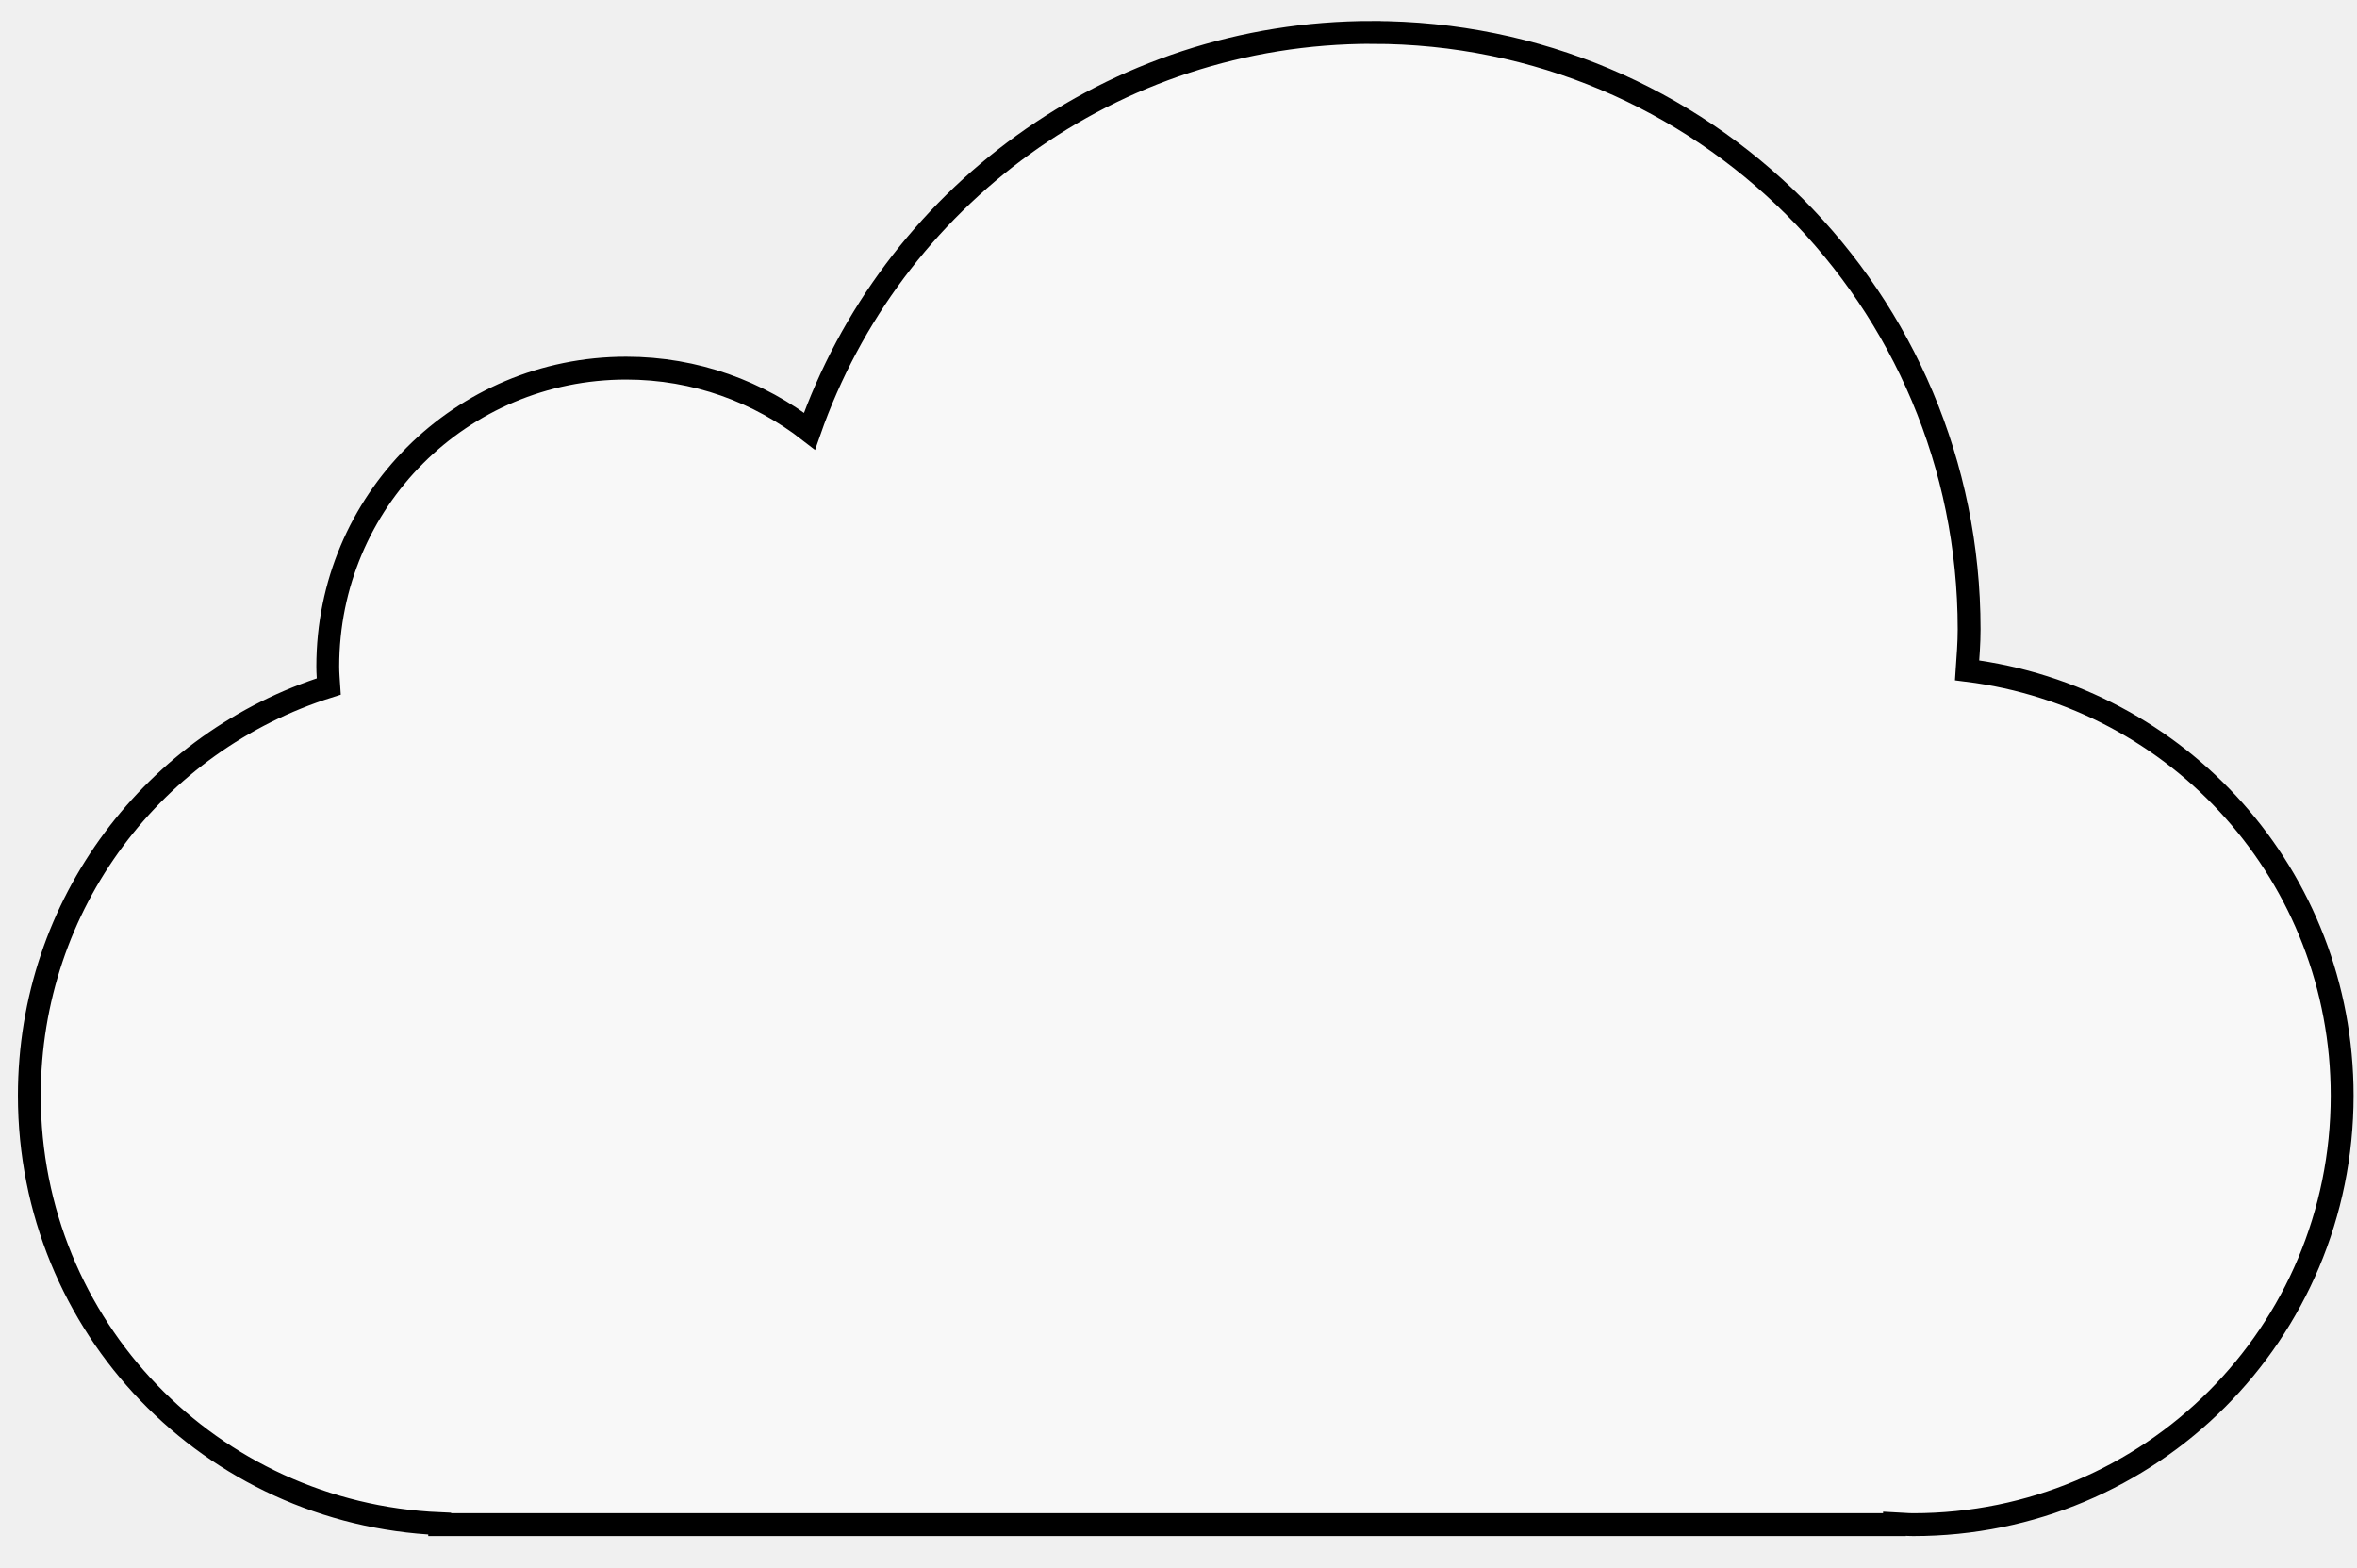
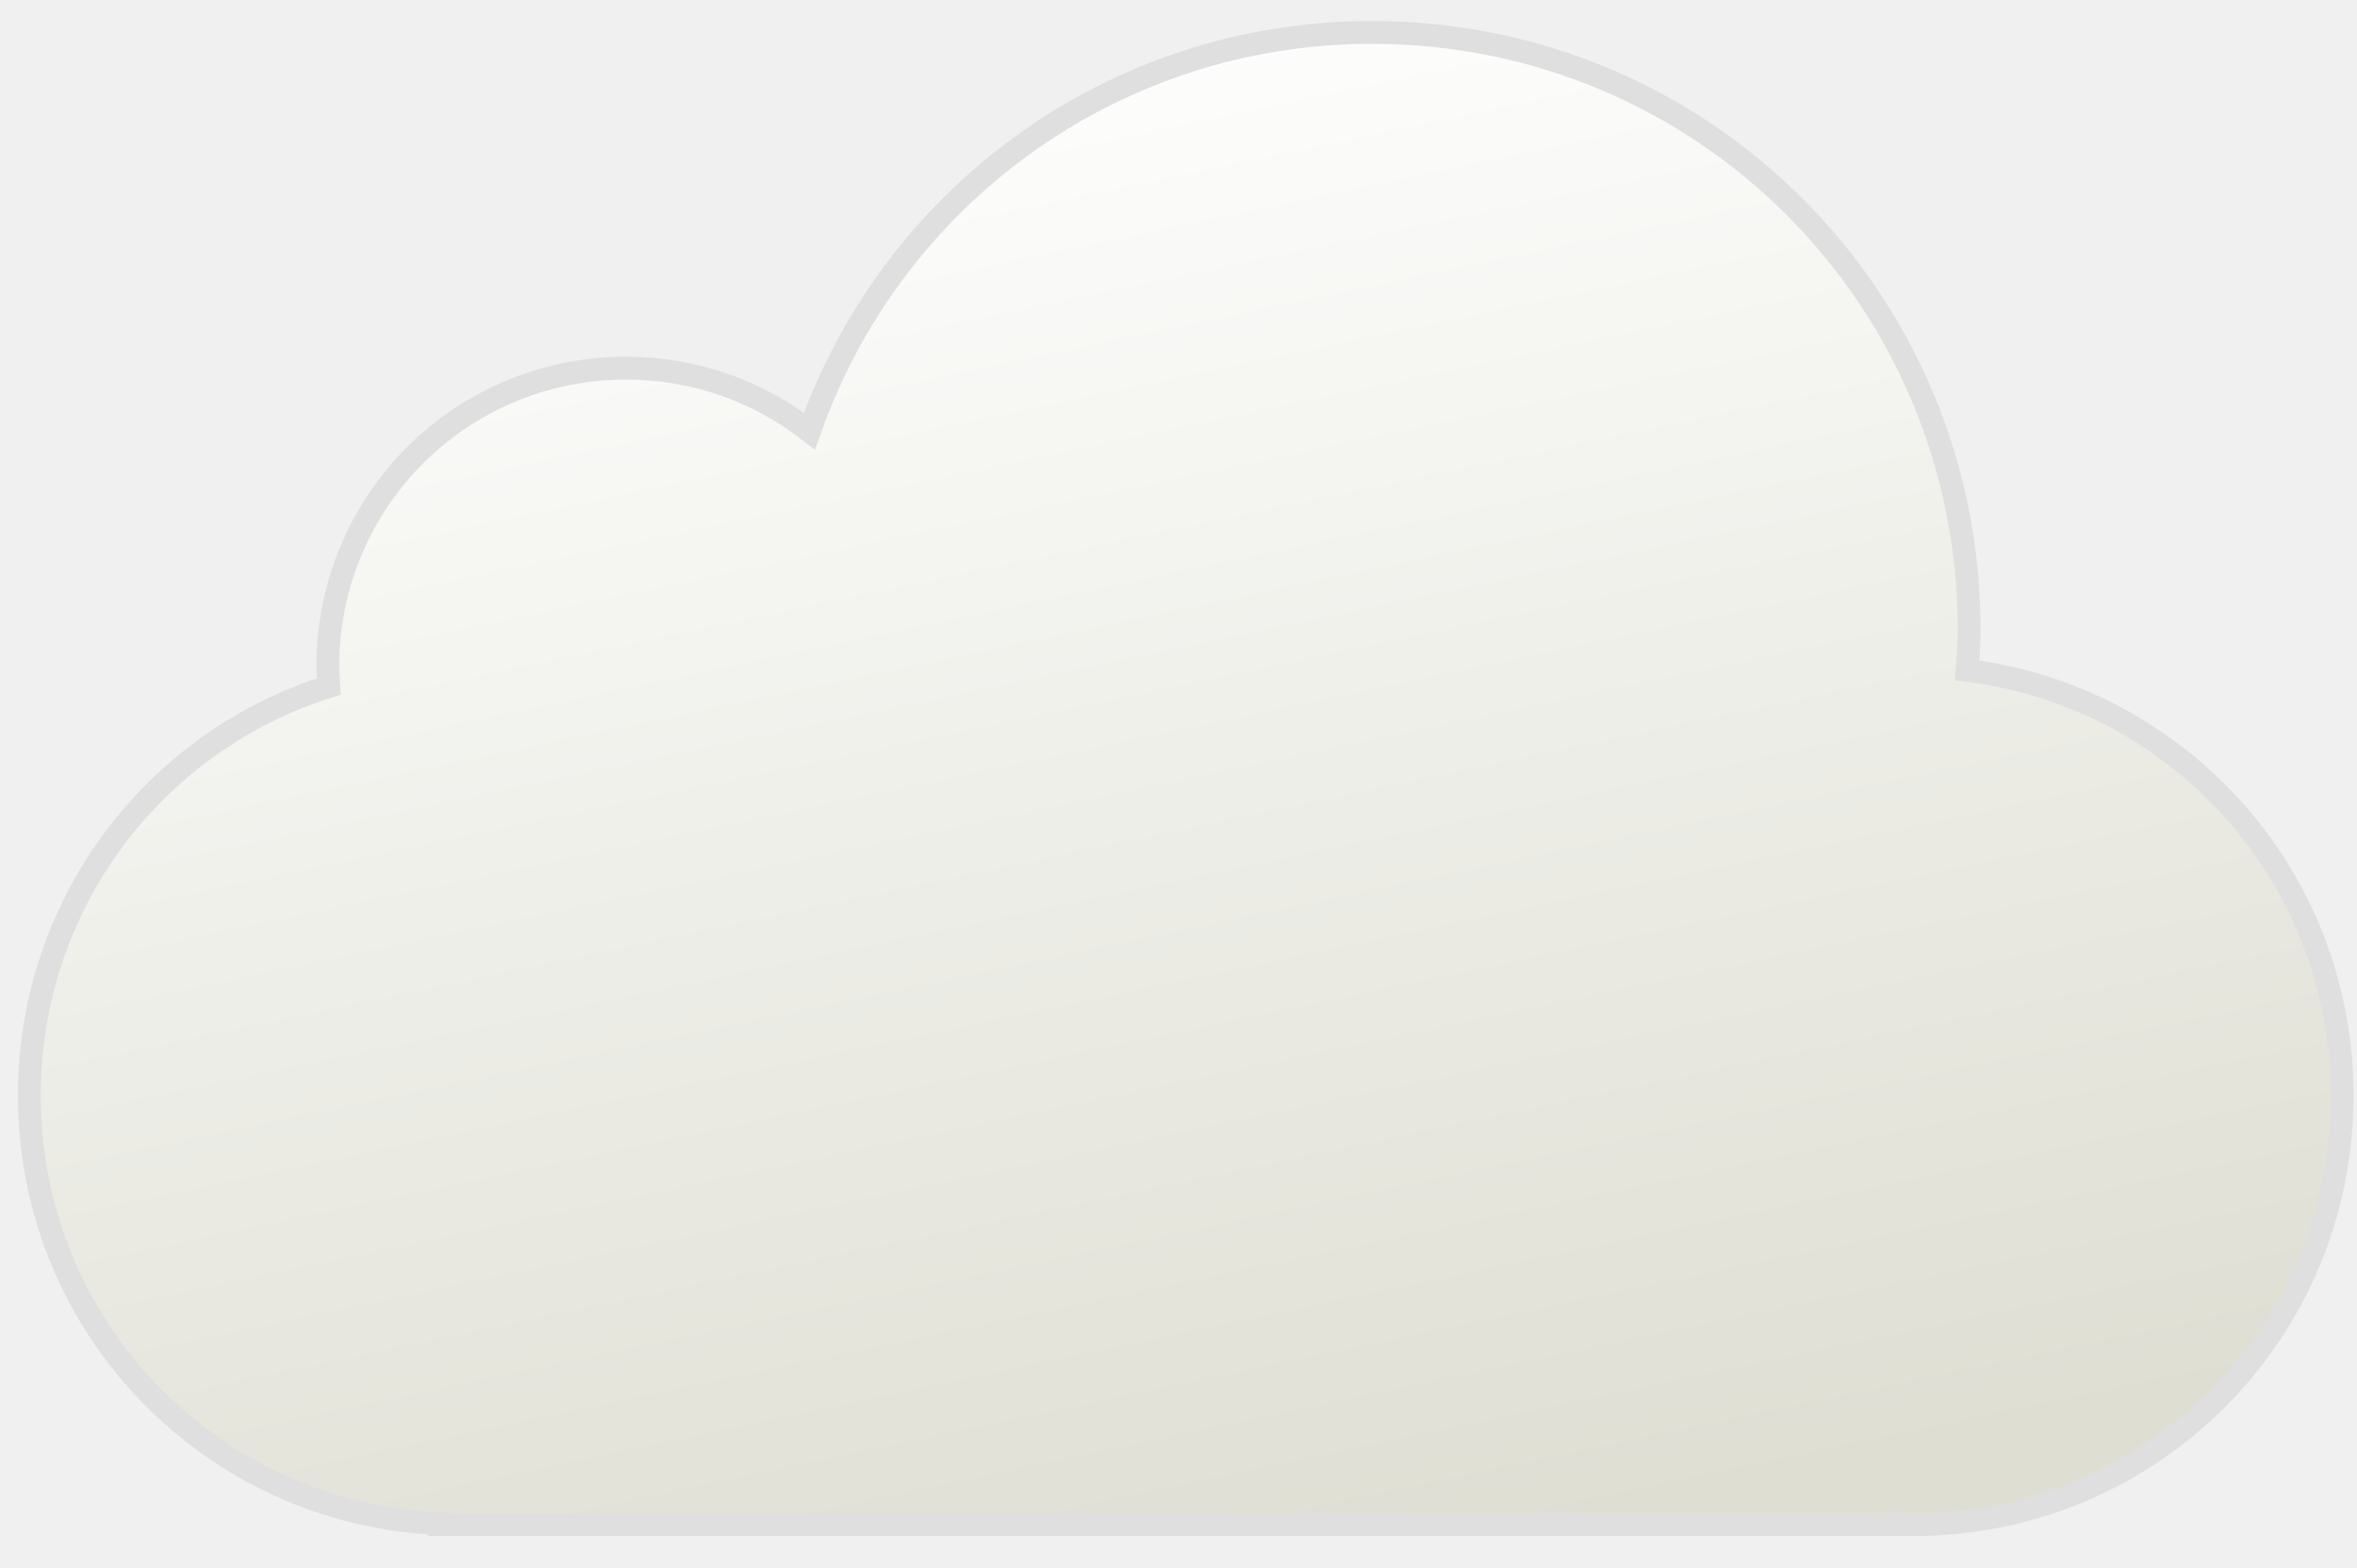
<svg xmlns="http://www.w3.org/2000/svg" width="200" height="133" viewBox="0 0 200 133" version="1.1" id="svg8">
  <defs id="defs2" />
+   <defs>
+     <linearGradient id="lgrad" x1="66%" y1="100%" x2="34%" y2="0%">
+       <stop offset="0%" style="stop-color:rgb(222,222,211);stop-opacity:1" />
+       <stop offset="100%" style="stop-color:rgb(255,255,255);stop-opacity:1" />
+     </linearGradient>
+   </defs>
  <g id="layer1" transform="translate(-167.0151,-207.7808)">
    <g id="g5853" transform="translate(40,-12)">
-       <path id="rect5228-2" d="m 243.456,222.53 c -22.15,0 -40.842,14.102 -47.751,33.834 -4.29,-3.34 -9.672,-5.347 -15.554,-5.347 -14.029,0 -25.322,11.293 -25.322,25.322 0,0.569 0.05,1.127 0.086,1.688 -14.76,4.64 -25.409,18.382 -25.409,34.712 0,19.631 15.398,35.491 34.818,36.319 v 0.084 h 1.583 121.864 v -0.084 c 0.529,0.025 1.048,0.084 1.583,0.084 20.166,0 36.401,-16.234 36.401,-36.4 0,-18.613 -13.839,-33.844 -31.826,-36.085 0.078,-1.154 0.173,-2.305 0.173,-3.481 0,-28.056 -22.588,-50.643 -50.645,-50.643 z" style="opacity:1;fill:#ffffff;fill-opacity:0.5;stroke:#000000;stroke-width:1.939;stroke-miterlimit:4;stroke-dasharray:none;stroke-opacity:1" />
+       <path id="rect5228-2" d="m 243.456,222.53 c -22.15,0 -40.842,14.102 -47.751,33.834 -4.29,-3.34 -9.672,-5.347 -15.554,-5.347 -14.029,0 -25.322,11.293 -25.322,25.322 0,0.569 0.05,1.127 0.086,1.688 -14.76,4.64 -25.409,18.382 -25.409,34.712 0,19.631 15.398,35.491 34.818,36.319 v 0.084 h 1.583 121.864 v -0.084 c 0.529,0.025 1.048,0.084 1.583,0.084 20.166,0 36.401,-16.234 36.401,-36.4 0,-18.613 -13.839,-33.844 -31.826,-36.085 0.078,-1.154 0.173,-2.305 0.173,-3.481 0,-28.056 -22.588,-50.643 -50.645,-50.643 z" style="opacity:1;fill:url(#lgrad);fill-opacity:1.0;stroke:#dfdfdf;stroke-width:1.939;stroke-miterlimit:4;stroke-dasharray:none;stroke-opacity:1" />
    </g>
  </g>
</svg>
